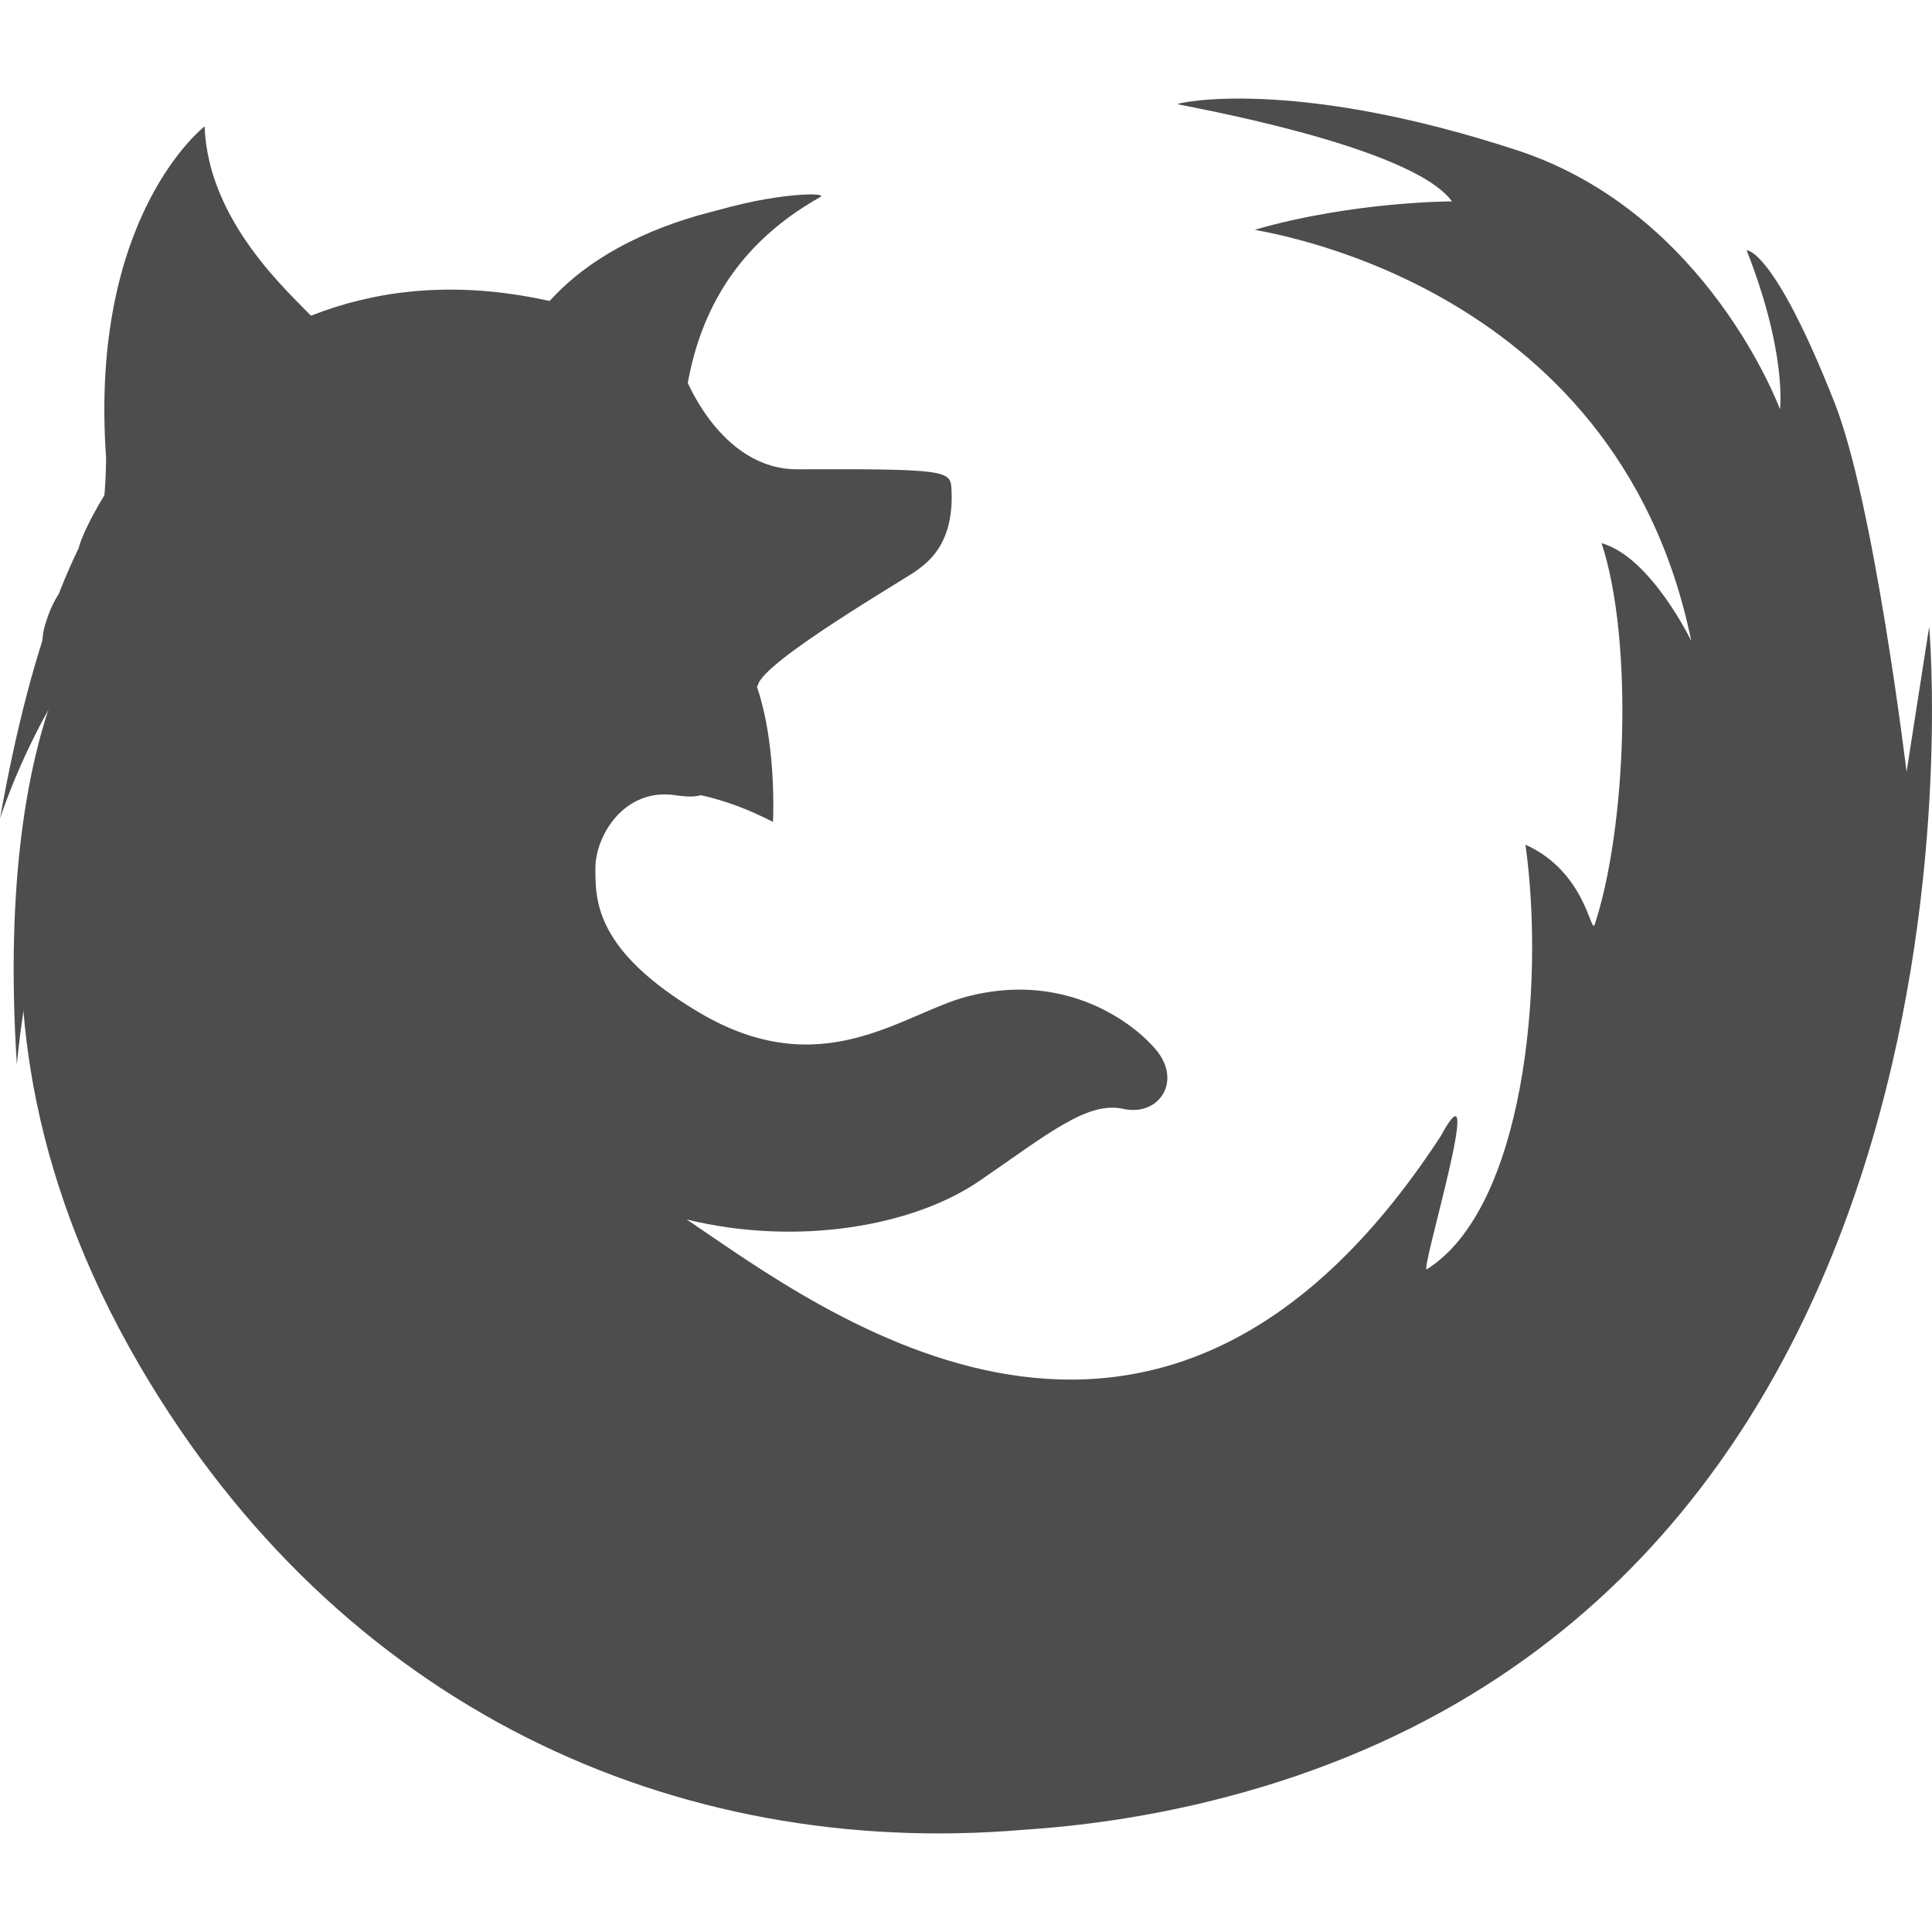
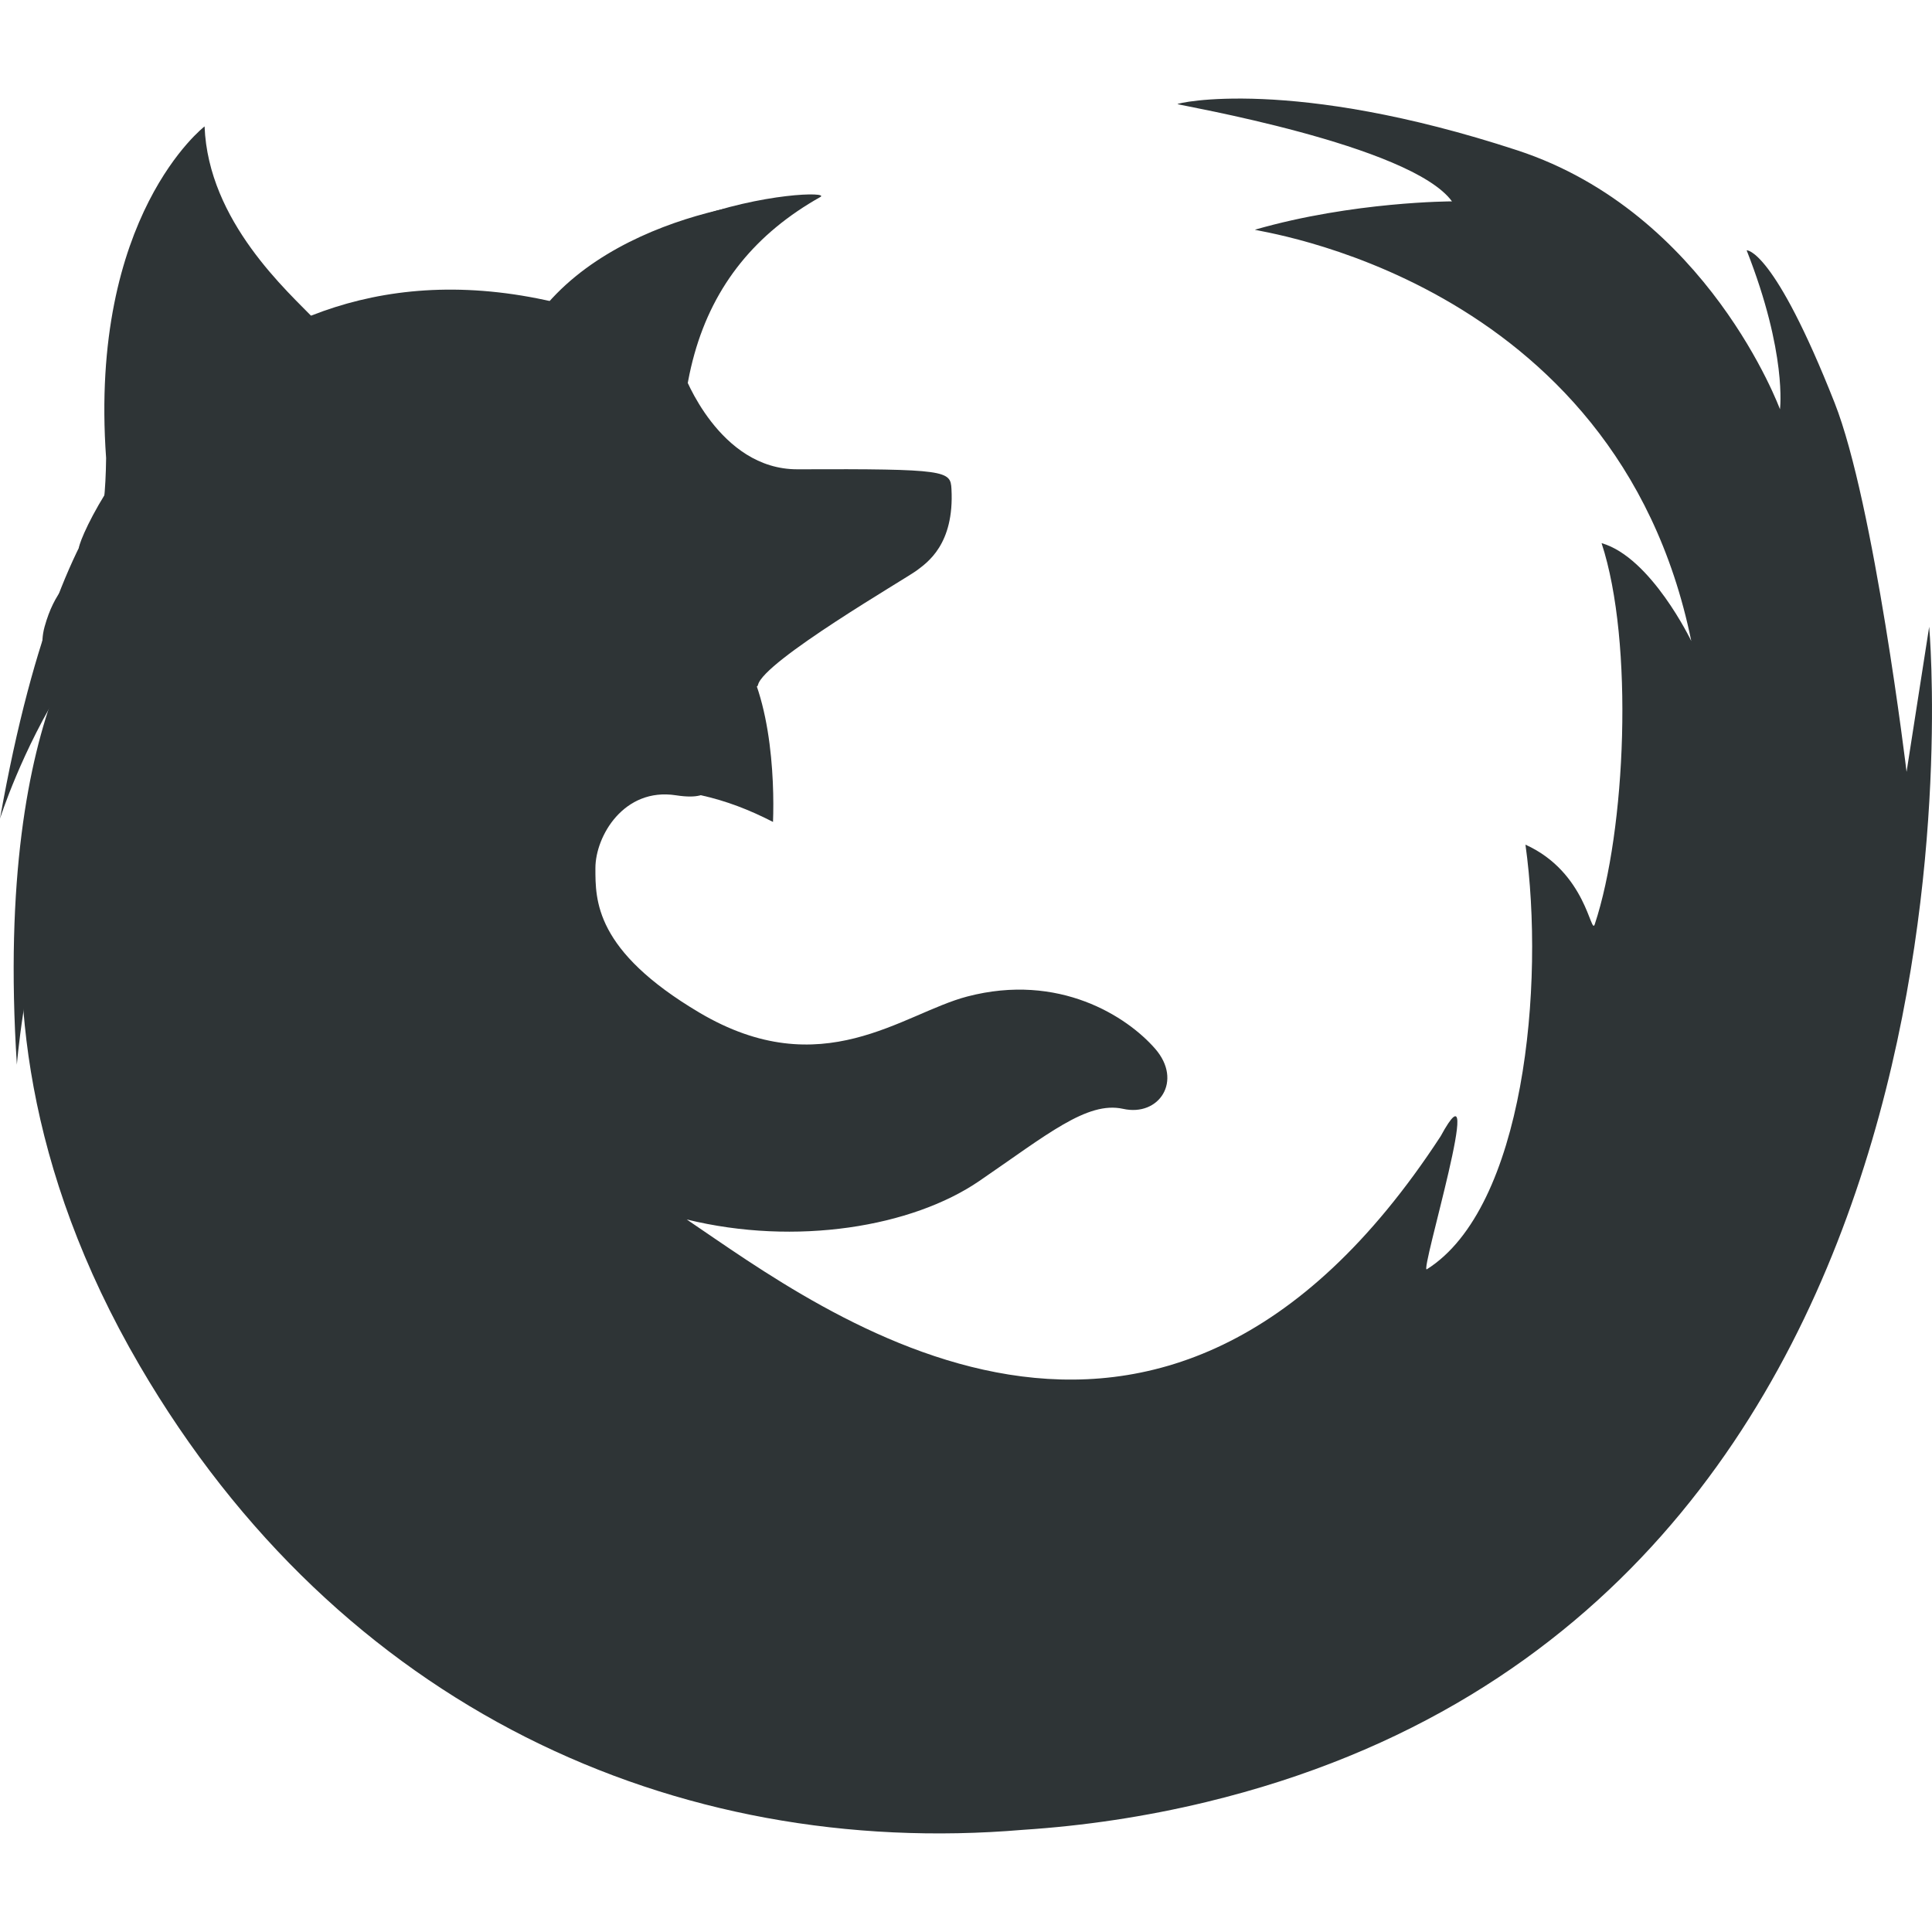
<svg xmlns="http://www.w3.org/2000/svg" width="16px" height="16px" id="svg9196" version="1.1">
  <defs id="defs9198" />
  <g id="layer1">
    <g style="fill:#2e3436;fill-opacity:1;stroke:#000000;stroke-width:5.997;stroke-linejoin:round;stroke-miterlimit:4;stroke-opacity:0;stroke-dasharray:none;stroke-dashoffset:0;overflow:visible" transform="matrix(0.1260924,0,0,0.1260924,-0.5745885,-0.1896575)" id="g7325-6">
      <g id="g2996" transform="translate(4.74305,-2.0887226e-6)">
        <g id="g3779" transform="matrix(1.041587,0,0,1.041587,-2.630768,-2.701061)">
-           <path style="fill:#4d4d4d;fill-opacity:1;stroke:none" d="m 123.994,43.558 -1.426,9.15 c 0,0 -2.039,-16.94 -4.538,-23.273 -3.83,-9.704 -5.534,-9.626 -5.545,-9.612 2.565,6.519 2.1,10.021 2.1,10.021 0,0 -4.545,-12.387 -16.562,-16.328 -14.232,-4.665 -21.482,-2.979 -21.428,-2.914 0.054,0.066 14.709,2.562 17.308,6.133 0,0 -6.225,0 -12.42,1.785 -0.28,0.08 22.793,2.882 27.51,25.938 0,0 -2.529,-5.277 -5.657,-6.173 2.057,6.258 1.529,18.133 -0.43,24.035 -0.252,0.759 -0.51,-3.281 -4.369,-5.021 1.236,8.857 -0.074,22.905 -6.219,26.775 -0.479,0.301 3.852,-13.868 0.871,-8.39 -17.797,27.287 -38.956,11.04 -47.538,5.249 6.888,1.688 14.205,0.472 18.441,-2.423 4.275,-2.922 6.804,-5.058 9.075,-4.553 2.27,0.507 3.781,-1.771 2.018,-3.792 -1.765,-2.025 -6.051,-4.808 -11.849,-3.291 -4.089,1.071 -9.156,5.595 -16.891,1.014 -6.599,-3.91 -6.554,-7.085 -6.554,-9.108 0,-2.024 1.8,-5.1 5.076,-4.595 2.934,0.453 1.388,-1.27 4.545,0 0.86,0.346 -0.086,-4.129 -1.31,-6.996 2.357,-4.919 10.004,-6.381 10.575,-6.812 1.034,-0.782 0.465,-1.172 0.818,-2.35 0.33,-1.097 0.541,-4.062 -8.017,-3.243 -3.938,0.377 -6.443,-4.726 -7.264,-5.965 0.266,-1.577 0.693,-3.018 1.271,-4.338 0.587,-1.203 1.228,-2.305 1.868,-3.139 0.2,-0.261 0.374,-0.49 0.532,-0.703 1.276,-1.488 2.842,-2.76 4.722,-3.818 0.981,-0.554 -10.969,-0.035 -16.346,6.974 -1.443,0.188 -3.423,-0.228 -5.636,-0.228 -2.774,0 -4.953,0.303 -6.97,0.81 -0.323,0.081 -0.844,0.037 -1.481,-0.115 -1.775,-1.839 -6.797,-6.259 -7.027,-12.254 0,0 -7.302,5.612 -6.209,20.912 -0.096,8.461 -2.594,6.042 -3.879,10.634 -0.598,2.176 0.899,3.815 0.899,3.879 -0.002,0.033 1.796,-1.946 1.796,-1.946 0,0 -11.323,19.617 3.3,44.66 12.604,21.589 33.755,31.13 55.703,29.272 3.839,-0.25 7.706,-0.822 11.564,-1.754 51.133,-12.363 45.573,-74.107 45.573,-74.107 z" id="path159-6" />
-           <path style="fill:#4d4d4d;fill-opacity:1;stroke:none" d="m 45.469,27.61 c 0,0 2.21,6.039 7.167,6.019 9.457,-0.038 9.646,0.093 9.707,1.243 0.188,3.5 -1.54,4.647 -2.201,5.145 -0.663,0.497 -9.668,5.718 -9.999,7.211 C 49.812,48.72 39.752,33.03 39.752,33.03 l 5.717,-5.42 z" id="path166-67" />
-           <path style="fill:#4d4d4d;fill-opacity:1;stroke:none" d="m 50.601,17.239 c 0,0 -7.145,7.257 -7.092,7.282 0.054,0.026 0.205,9.315 0.438,11.948 0.856,1.011 3.524,7.588 1.482,6.128 -2.086,-1.49 -0.582,-1.522 -0.4,-0.765 0.005,0.025 0.005,0.037 0,0.037 -0.138,0.064 -5.185,-10.923 5.572,-24.63 z" id="path223-9" />
-           <path style="fill:#4d4d4d;fill-opacity:1;stroke:none" d="M 35.328,29.122 46.734,43.307 C 43.443,29.377 45.973,21.019 54.074,16.46 55.273,15.784 37.149,16.703 35.328,29.122 z" id="path241-5" />
-           <path style="fill:#4d4d4d;fill-opacity:1;stroke:none" d="M 51.09,55.865 C 51.19,53.275 51.009,46.984 48.316,44.254 46.259,42.169 45.776,39.78 45.5,37.053 23.137,45.406 19.944,56.325 22.18,55.97 40.066,53.135 45.094,52.788 51.09,55.865 z" id="path274-9" />
-           <path style="fill:#4d4d4d;fill-opacity:1;stroke:none" d="m 3.411,71.171 c 0,0 1.554,-20.192 11.661,-27.582 7.935,-5.805 1.773,-3.696 -1.291,-3.456 -3.231,0.256 -4.954,2.221 -4.331,1.498 0.027,-0.03 0.036,-0.047 0.031,-0.055 -0.106,-0.125 -7.584,6.15 -6.07,29.595 z" id="path281-8" />
-           <path style="fill:#4d4d4d;fill-opacity:1;stroke:none" d="m 2.347,55.658 c 0,0 5.416,-17.192 16.362,-17.047 7.259,0.097 1.501,-6.134 -0.695,-7.081 -2.291,-0.981 -2.839,-0.943 -3.374,-0.469 -0.802,0.71 -8.004,0.436 -12.293,24.597 z" id="path288-1" />
-           <path style="fill:#4d4d4d;fill-opacity:1;stroke:none" d="m 4.508,61.453 c 0,0 3.201,-16.621 12.293,-21.801 7.138,-4.069 1.823,-2.901 -0.745,-2.991 -2.708,-0.093 -4.324,1.375 -3.738,0.834 0.025,-0.022 0.033,-0.037 0.03,-0.042 -0.076,-0.115 -6.878,4.389 -7.84,24 z" id="path321-1" />
-           <path style="fill:#4d4d4d;fill-opacity:1;stroke:none" d="m 37.802,23.206 -3.625,5.833 c 0,0 -14.496,-2.273 -26.785,9.616 -1.016,0.982 8.038,-21.023 30.41,-15.449 z" id="path384-1" />
-           <path style="fill:#4d4d4d;fill-opacity:1;stroke:none" d="m 123.18,53.737 c 0,0 0.627,14.05 -18.891,33.568 -2.169,2.168 -13.946,13.202 -13.532,16.512 0.145,1.169 30.9,-4.718 32.422,-50.08 z" id="path458-0" />
-           <path style="fill:#4d4d4d;fill-opacity:1;stroke:none" d="m 99.014,26.692 c 0,0 14.718,3.068 14.864,26.42 0.103,16.529 2.553,6.205 4.983,2.49 2.095,-3.209 0.663,-7.119 0.613,-7.11 -0.008,0.002 -1.061,-3.042 -0.351,-1.752 0.032,0.057 -0.988,-0.84 -0.981,-0.841 0.163,-0.024 -0.566,-16.784 -19.128,-19.208 z" id="path509-7" />
-           <path style="fill:#4d4d4d;fill-opacity:1;stroke:none" d="m 115.587,29.856 c 0,0 5.287,13.771 -0.316,20.619 -1.829,2.235 -2.033,13.685 0.201,12.634 2.24,-1.053 1.753,6.08 1.46,6.892 -0.007,0.015 -0.008,0.023 -0.005,0.025 0.146,0.09 11.046,-17.603 -1.339,-40.17 z" id="path526-5" />
+           <path style="fill:#2e3436;fill-opacity:1;stroke:none" d="m 123.994,43.558 -1.426,9.15 c 0,0 -2.039,-16.94 -4.538,-23.273 -3.83,-9.704 -5.534,-9.626 -5.545,-9.612 2.565,6.519 2.1,10.021 2.1,10.021 0,0 -4.545,-12.387 -16.562,-16.328 -14.232,-4.665 -21.482,-2.979 -21.428,-2.914 0.054,0.066 14.709,2.562 17.308,6.133 0,0 -6.225,0 -12.42,1.785 -0.28,0.08 22.793,2.882 27.51,25.938 0,0 -2.529,-5.277 -5.657,-6.173 2.057,6.258 1.529,18.133 -0.43,24.035 -0.252,0.759 -0.51,-3.281 -4.369,-5.021 1.236,8.857 -0.074,22.905 -6.219,26.775 -0.479,0.301 3.852,-13.868 0.871,-8.39 -17.797,27.287 -38.956,11.04 -47.538,5.249 6.888,1.688 14.205,0.472 18.441,-2.423 4.275,-2.922 6.804,-5.058 9.075,-4.553 2.27,0.507 3.781,-1.771 2.018,-3.792 -1.765,-2.025 -6.051,-4.808 -11.849,-3.291 -4.089,1.071 -9.156,5.595 -16.891,1.014 -6.599,-3.91 -6.554,-7.085 -6.554,-9.108 0,-2.024 1.8,-5.1 5.076,-4.595 2.934,0.453 1.388,-1.27 4.545,0 0.86,0.346 -0.086,-4.129 -1.31,-6.996 2.357,-4.919 10.004,-6.381 10.575,-6.812 1.034,-0.782 0.465,-1.172 0.818,-2.35 0.33,-1.097 0.541,-4.062 -8.017,-3.243 -3.938,0.377 -6.443,-4.726 -7.264,-5.965 0.266,-1.577 0.693,-3.018 1.271,-4.338 0.587,-1.203 1.228,-2.305 1.868,-3.139 0.2,-0.261 0.374,-0.49 0.532,-0.703 1.276,-1.488 2.842,-2.76 4.722,-3.818 0.981,-0.554 -10.969,-0.035 -16.346,6.974 -1.443,0.188 -3.423,-0.228 -5.636,-0.228 -2.774,0 -4.953,0.303 -6.97,0.81 -0.323,0.081 -0.844,0.037 -1.481,-0.115 -1.775,-1.839 -6.797,-6.259 -7.027,-12.254 0,0 -7.302,5.612 -6.209,20.912 -0.096,8.461 -2.594,6.042 -3.879,10.634 -0.598,2.176 0.899,3.815 0.899,3.879 -0.002,0.033 1.796,-1.946 1.796,-1.946 0,0 -11.323,19.617 3.3,44.66 12.604,21.589 33.755,31.13 55.703,29.272 3.839,-0.25 7.706,-0.822 11.564,-1.754 51.133,-12.363 45.573,-74.107 45.573,-74.107 z" id="path159-6" />
+           <path style="fill:#2e3436;fill-opacity:1;stroke:none" d="m 45.469,27.61 c 0,0 2.21,6.039 7.167,6.019 9.457,-0.038 9.646,0.093 9.707,1.243 0.188,3.5 -1.54,4.647 -2.201,5.145 -0.663,0.497 -9.668,5.718 -9.999,7.211 C 49.812,48.72 39.752,33.03 39.752,33.03 l 5.717,-5.42 z" id="path166-67" />
+           <path style="fill:#2e3436;fill-opacity:1;stroke:none" d="m 50.601,17.239 c 0,0 -7.145,7.257 -7.092,7.282 0.054,0.026 0.205,9.315 0.438,11.948 0.856,1.011 3.524,7.588 1.482,6.128 -2.086,-1.49 -0.582,-1.522 -0.4,-0.765 0.005,0.025 0.005,0.037 0,0.037 -0.138,0.064 -5.185,-10.923 5.572,-24.63 z" id="path223-9" />
+           <path style="fill:#2e3436;fill-opacity:1;stroke:none" d="M 35.328,29.122 46.734,43.307 C 43.443,29.377 45.973,21.019 54.074,16.46 55.273,15.784 37.149,16.703 35.328,29.122 z" id="path241-5" />
+           <path style="fill:#2e3436;fill-opacity:1;stroke:none" d="M 51.09,55.865 C 51.19,53.275 51.009,46.984 48.316,44.254 46.259,42.169 45.776,39.78 45.5,37.053 23.137,45.406 19.944,56.325 22.18,55.97 40.066,53.135 45.094,52.788 51.09,55.865 z" id="path274-9" />
+           <path style="fill:#2e3436;fill-opacity:1;stroke:none" d="m 3.411,71.171 c 0,0 1.554,-20.192 11.661,-27.582 7.935,-5.805 1.773,-3.696 -1.291,-3.456 -3.231,0.256 -4.954,2.221 -4.331,1.498 0.027,-0.03 0.036,-0.047 0.031,-0.055 -0.106,-0.125 -7.584,6.15 -6.07,29.595 z" id="path281-8" />
+           <path style="fill:#2e3436;fill-opacity:1;stroke:none" d="m 2.347,55.658 c 0,0 5.416,-17.192 16.362,-17.047 7.259,0.097 1.501,-6.134 -0.695,-7.081 -2.291,-0.981 -2.839,-0.943 -3.374,-0.469 -0.802,0.71 -8.004,0.436 -12.293,24.597 z" id="path288-1" />
+           <path style="fill:#2e3436;fill-opacity:1;stroke:none" d="m 4.508,61.453 c 0,0 3.201,-16.621 12.293,-21.801 7.138,-4.069 1.823,-2.901 -0.745,-2.991 -2.708,-0.093 -4.324,1.375 -3.738,0.834 0.025,-0.022 0.033,-0.037 0.03,-0.042 -0.076,-0.115 -6.878,4.389 -7.84,24 z" id="path321-1" />
+           <path style="fill:#2e3436;fill-opacity:1;stroke:none" d="m 37.802,23.206 -3.625,5.833 c 0,0 -14.496,-2.273 -26.785,9.616 -1.016,0.982 8.038,-21.023 30.41,-15.449 z" id="path384-1" />
+           <path style="fill:#2e3436;fill-opacity:1;stroke:none" d="m 123.18,53.737 c 0,0 0.627,14.05 -18.891,33.568 -2.169,2.168 -13.946,13.202 -13.532,16.512 0.145,1.169 30.9,-4.718 32.422,-50.08 z" id="path458-0" />
+           <path style="fill:#2e3436;fill-opacity:1;stroke:none" d="m 99.014,26.692 c 0,0 14.718,3.068 14.864,26.42 0.103,16.529 2.553,6.205 4.983,2.49 2.095,-3.209 0.663,-7.119 0.613,-7.11 -0.008,0.002 -1.061,-3.042 -0.351,-1.752 0.032,0.057 -0.988,-0.84 -0.981,-0.841 0.163,-0.024 -0.566,-16.784 -19.128,-19.208 z" id="path509-7" />
+           <path style="fill:#2e3436;fill-opacity:1;stroke:none" d="m 115.587,29.856 c 0,0 5.287,13.771 -0.316,20.619 -1.829,2.235 -2.033,13.685 0.201,12.634 2.24,-1.053 1.753,6.08 1.46,6.892 -0.007,0.015 -0.008,0.023 -0.005,0.025 0.146,0.09 11.046,-17.603 -1.339,-40.17 z" id="path526-5" />
        </g>
      </g>
    </g>
  </g>
</svg>
